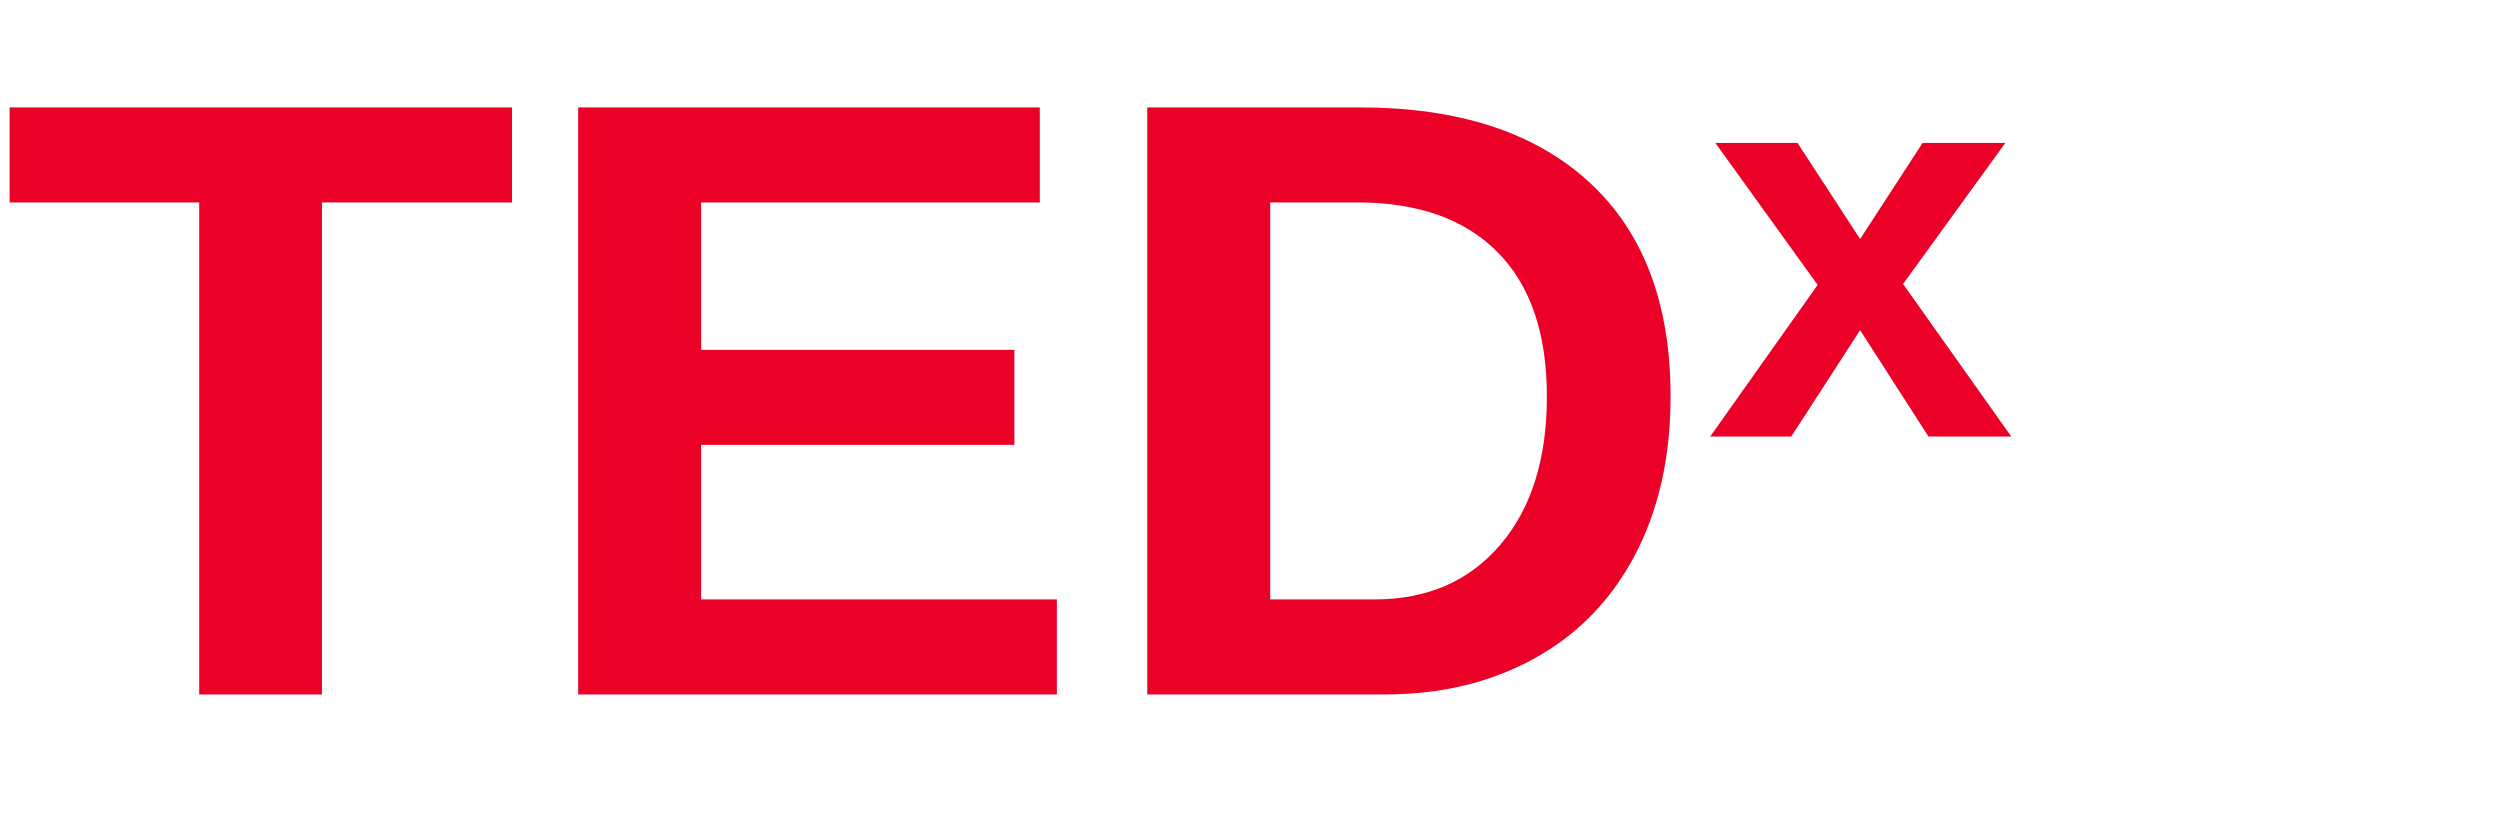
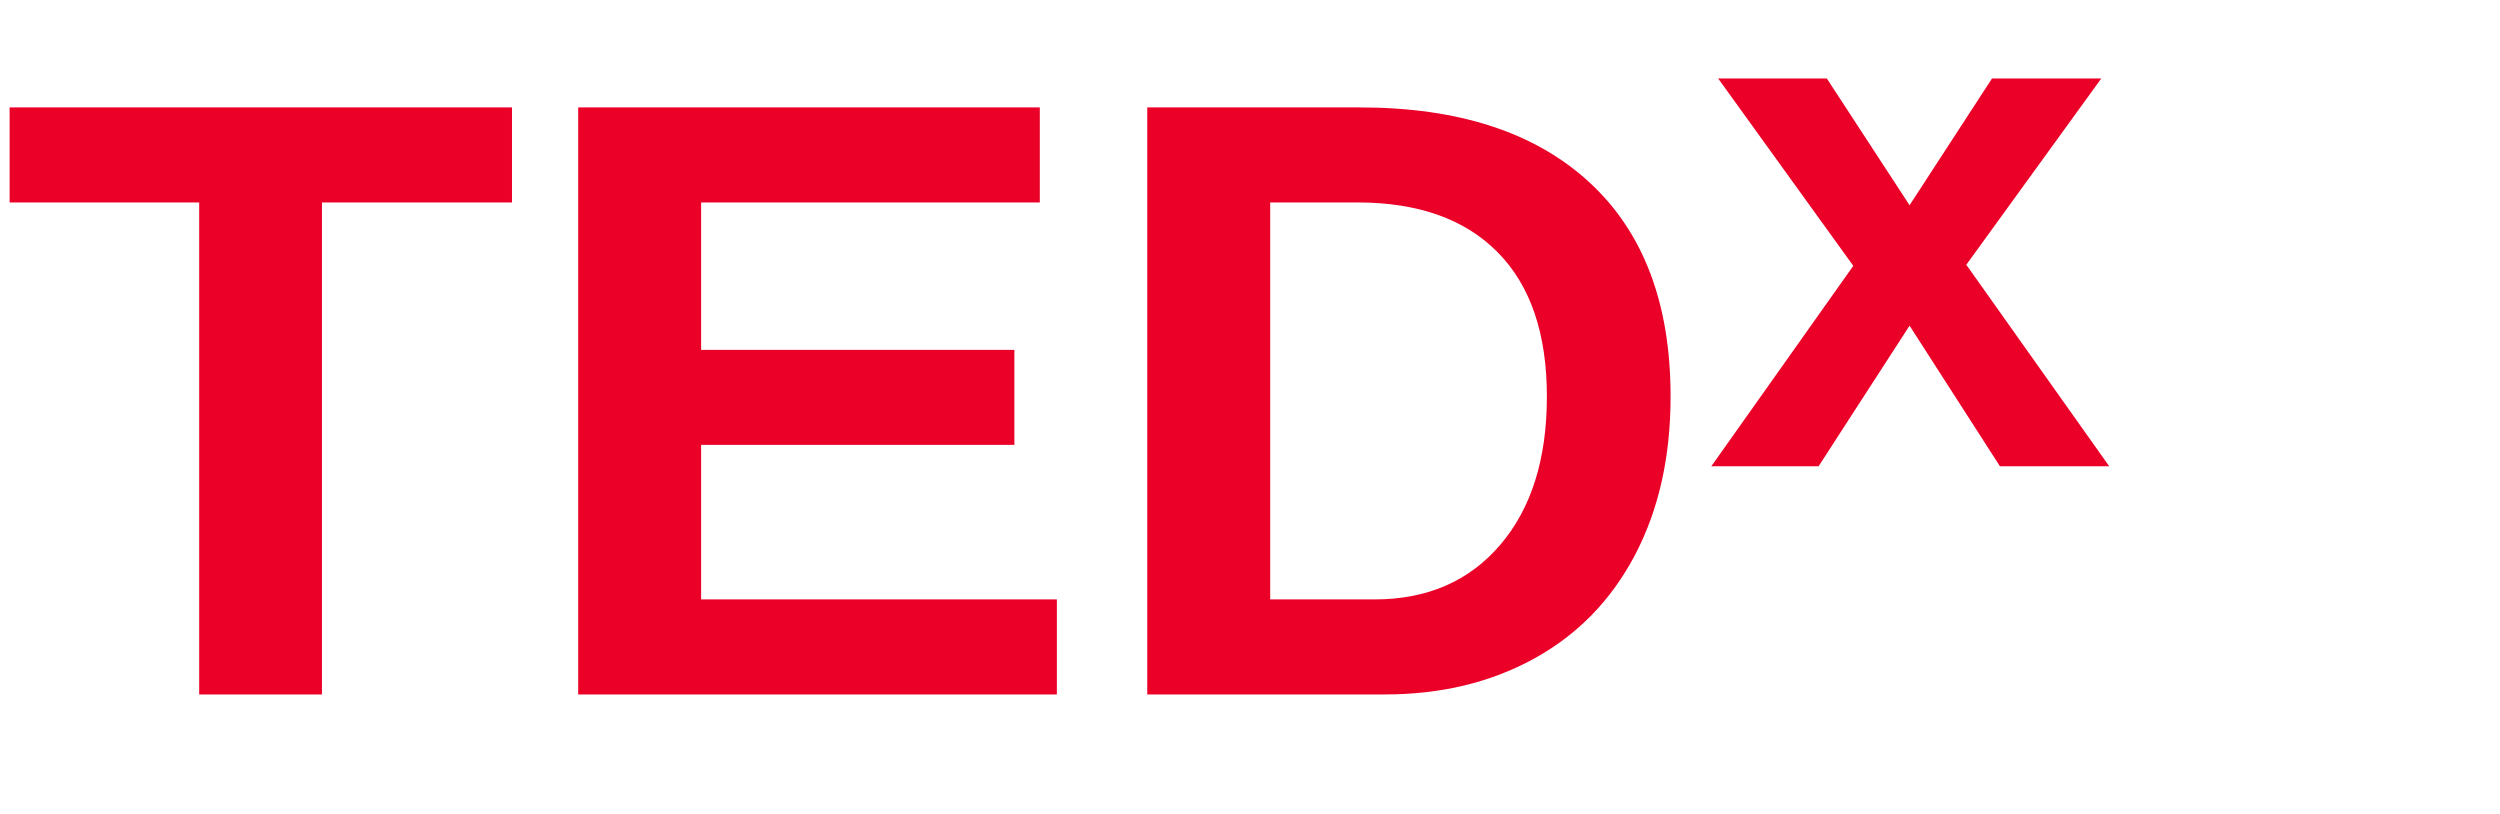
<svg xmlns="http://www.w3.org/2000/svg" viewBox="0 0 252 82" width="252" height="82" fill="none">
  <defs>
    <style>
      .ted-text {
        font-family: -apple-system, BlinkMacSystemFont, "Helvetica Neue", "Arial Black", Arial, sans-serif;
        font-weight: 900;
        fill: #EB0028;
      }
      .ted-x {
-         font-size: 56px;
+         font-size: 74px;
        font-weight: 900;
      }
    </style>
  </defs>
-   <text x="0" y="70" class="ted-text" font-size="86">TED<tspan class="ted-x" dy="-26">x</tspan>
+   <text x="0" y="70" class="ted-text" font-size="86">TED<tspan class="ted-x" dy="-23">x</tspan>
  </text>
</svg>
